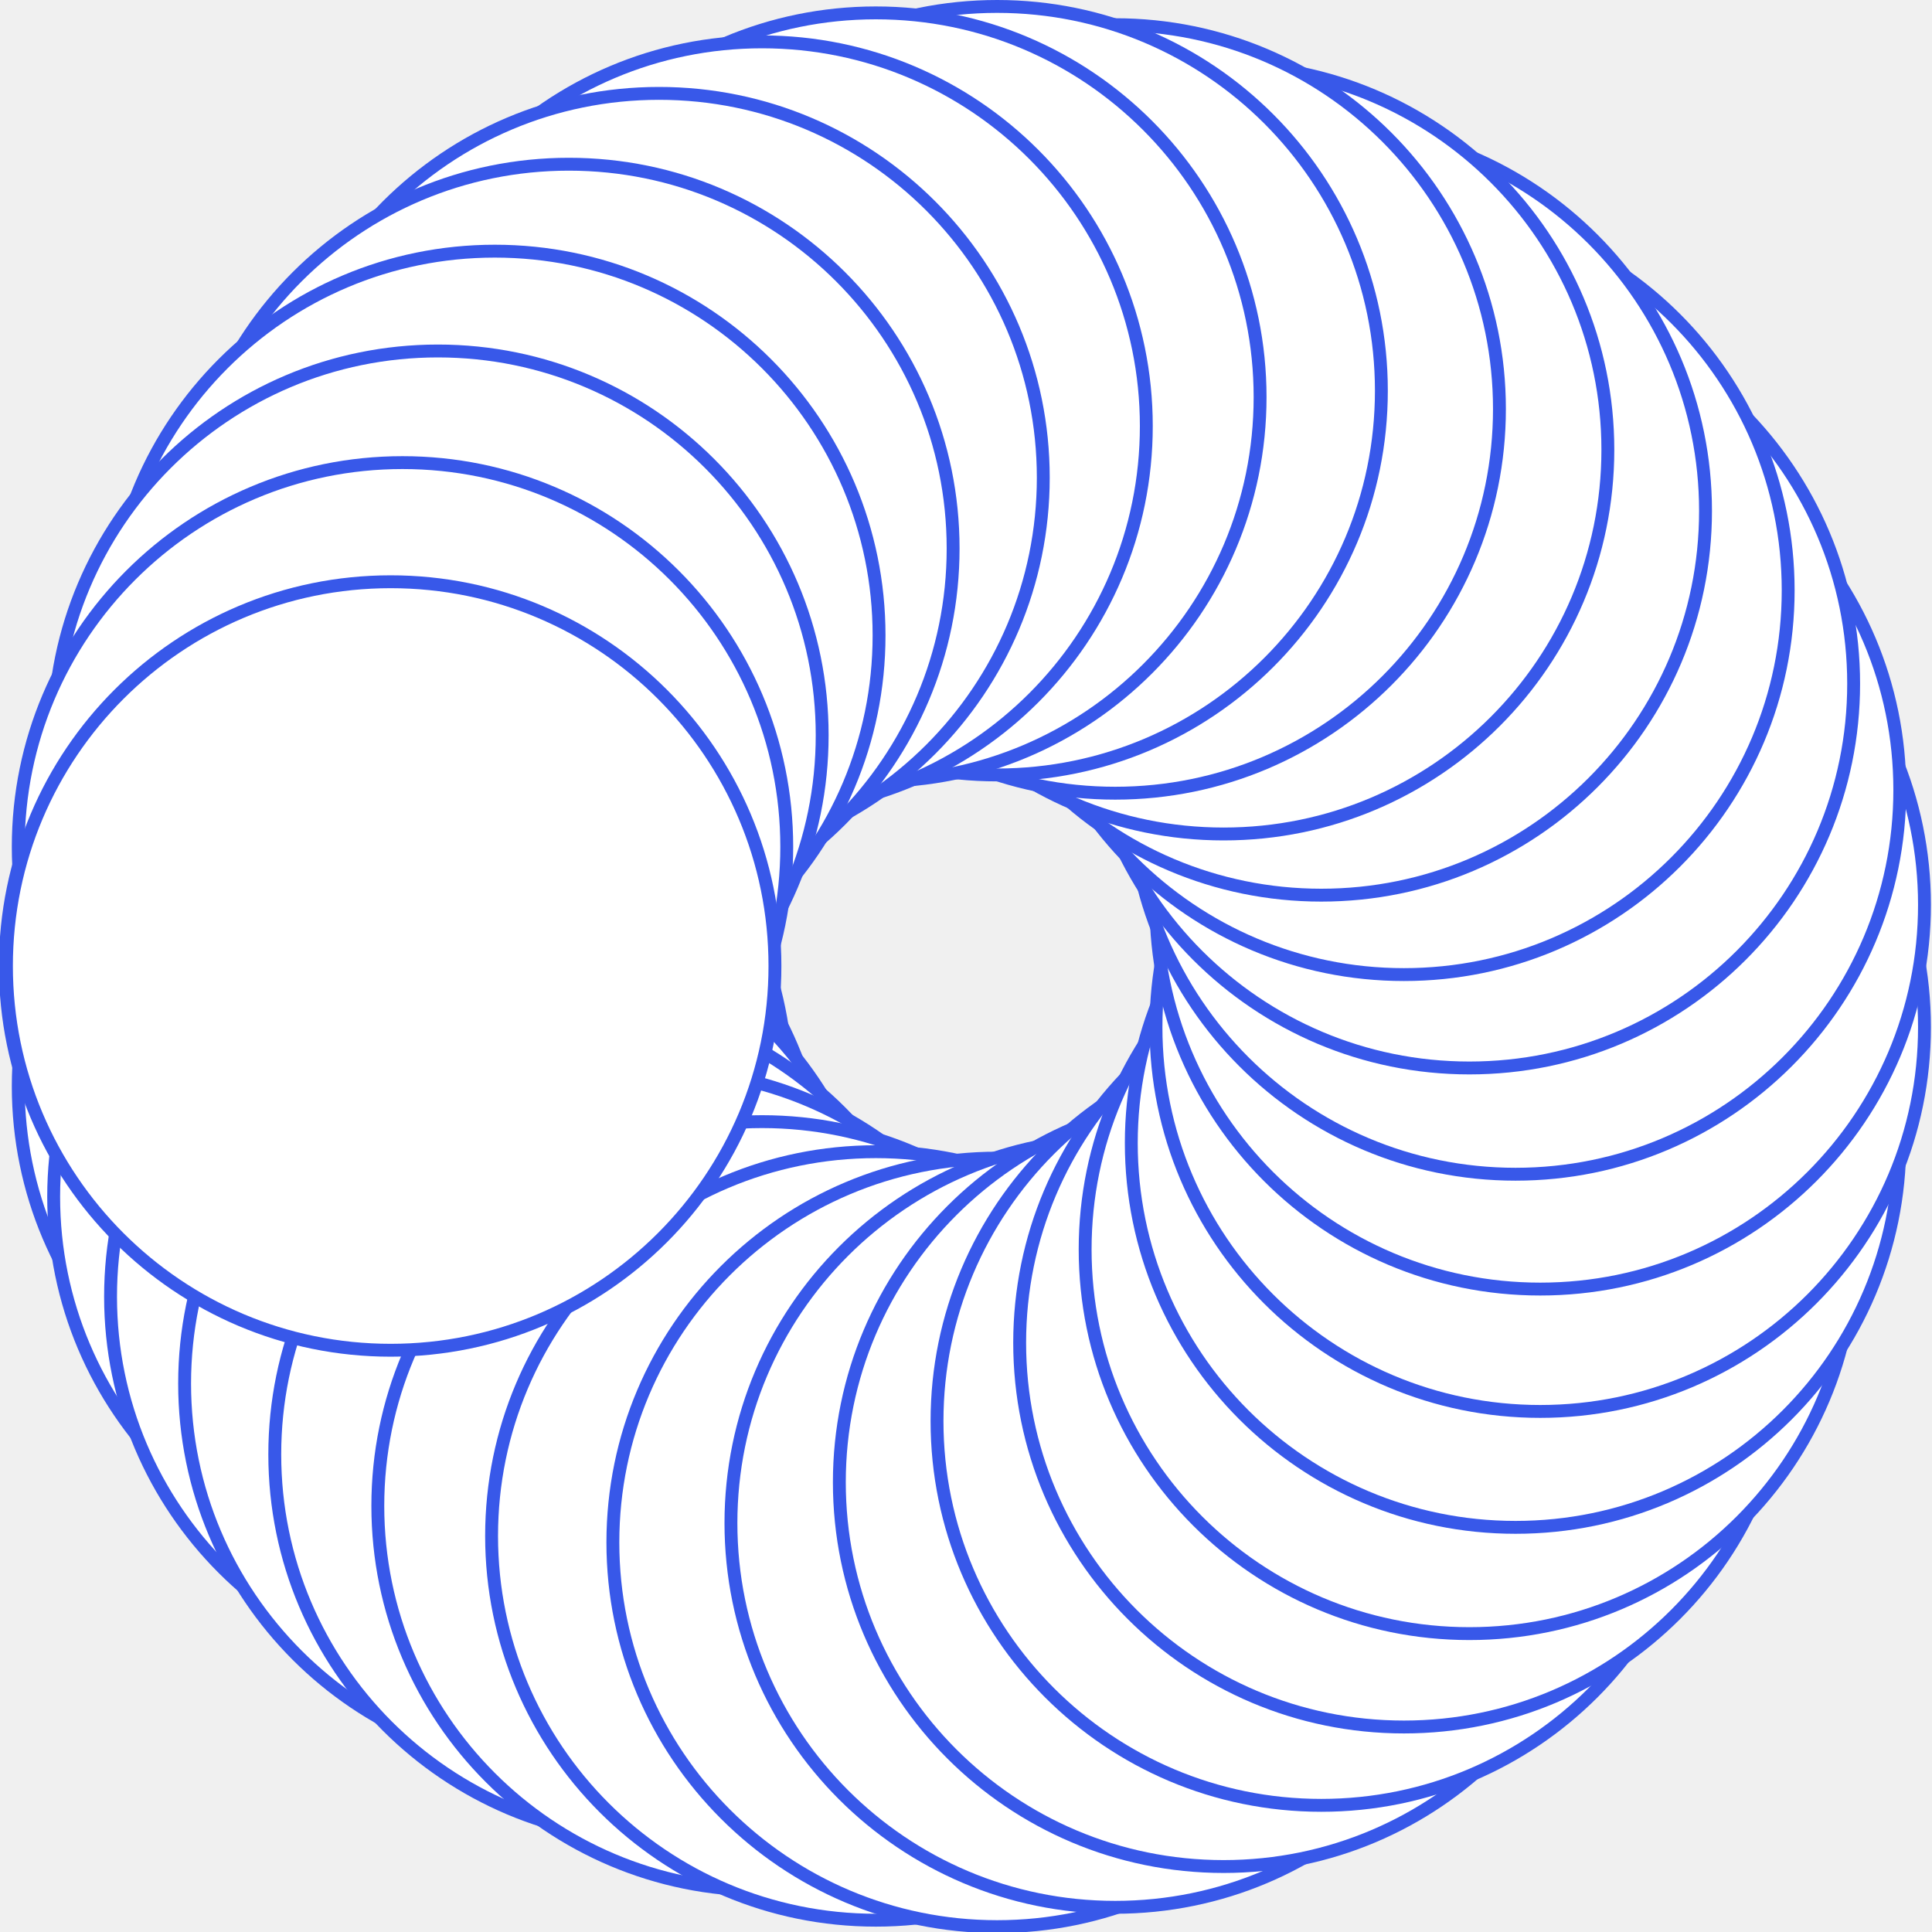
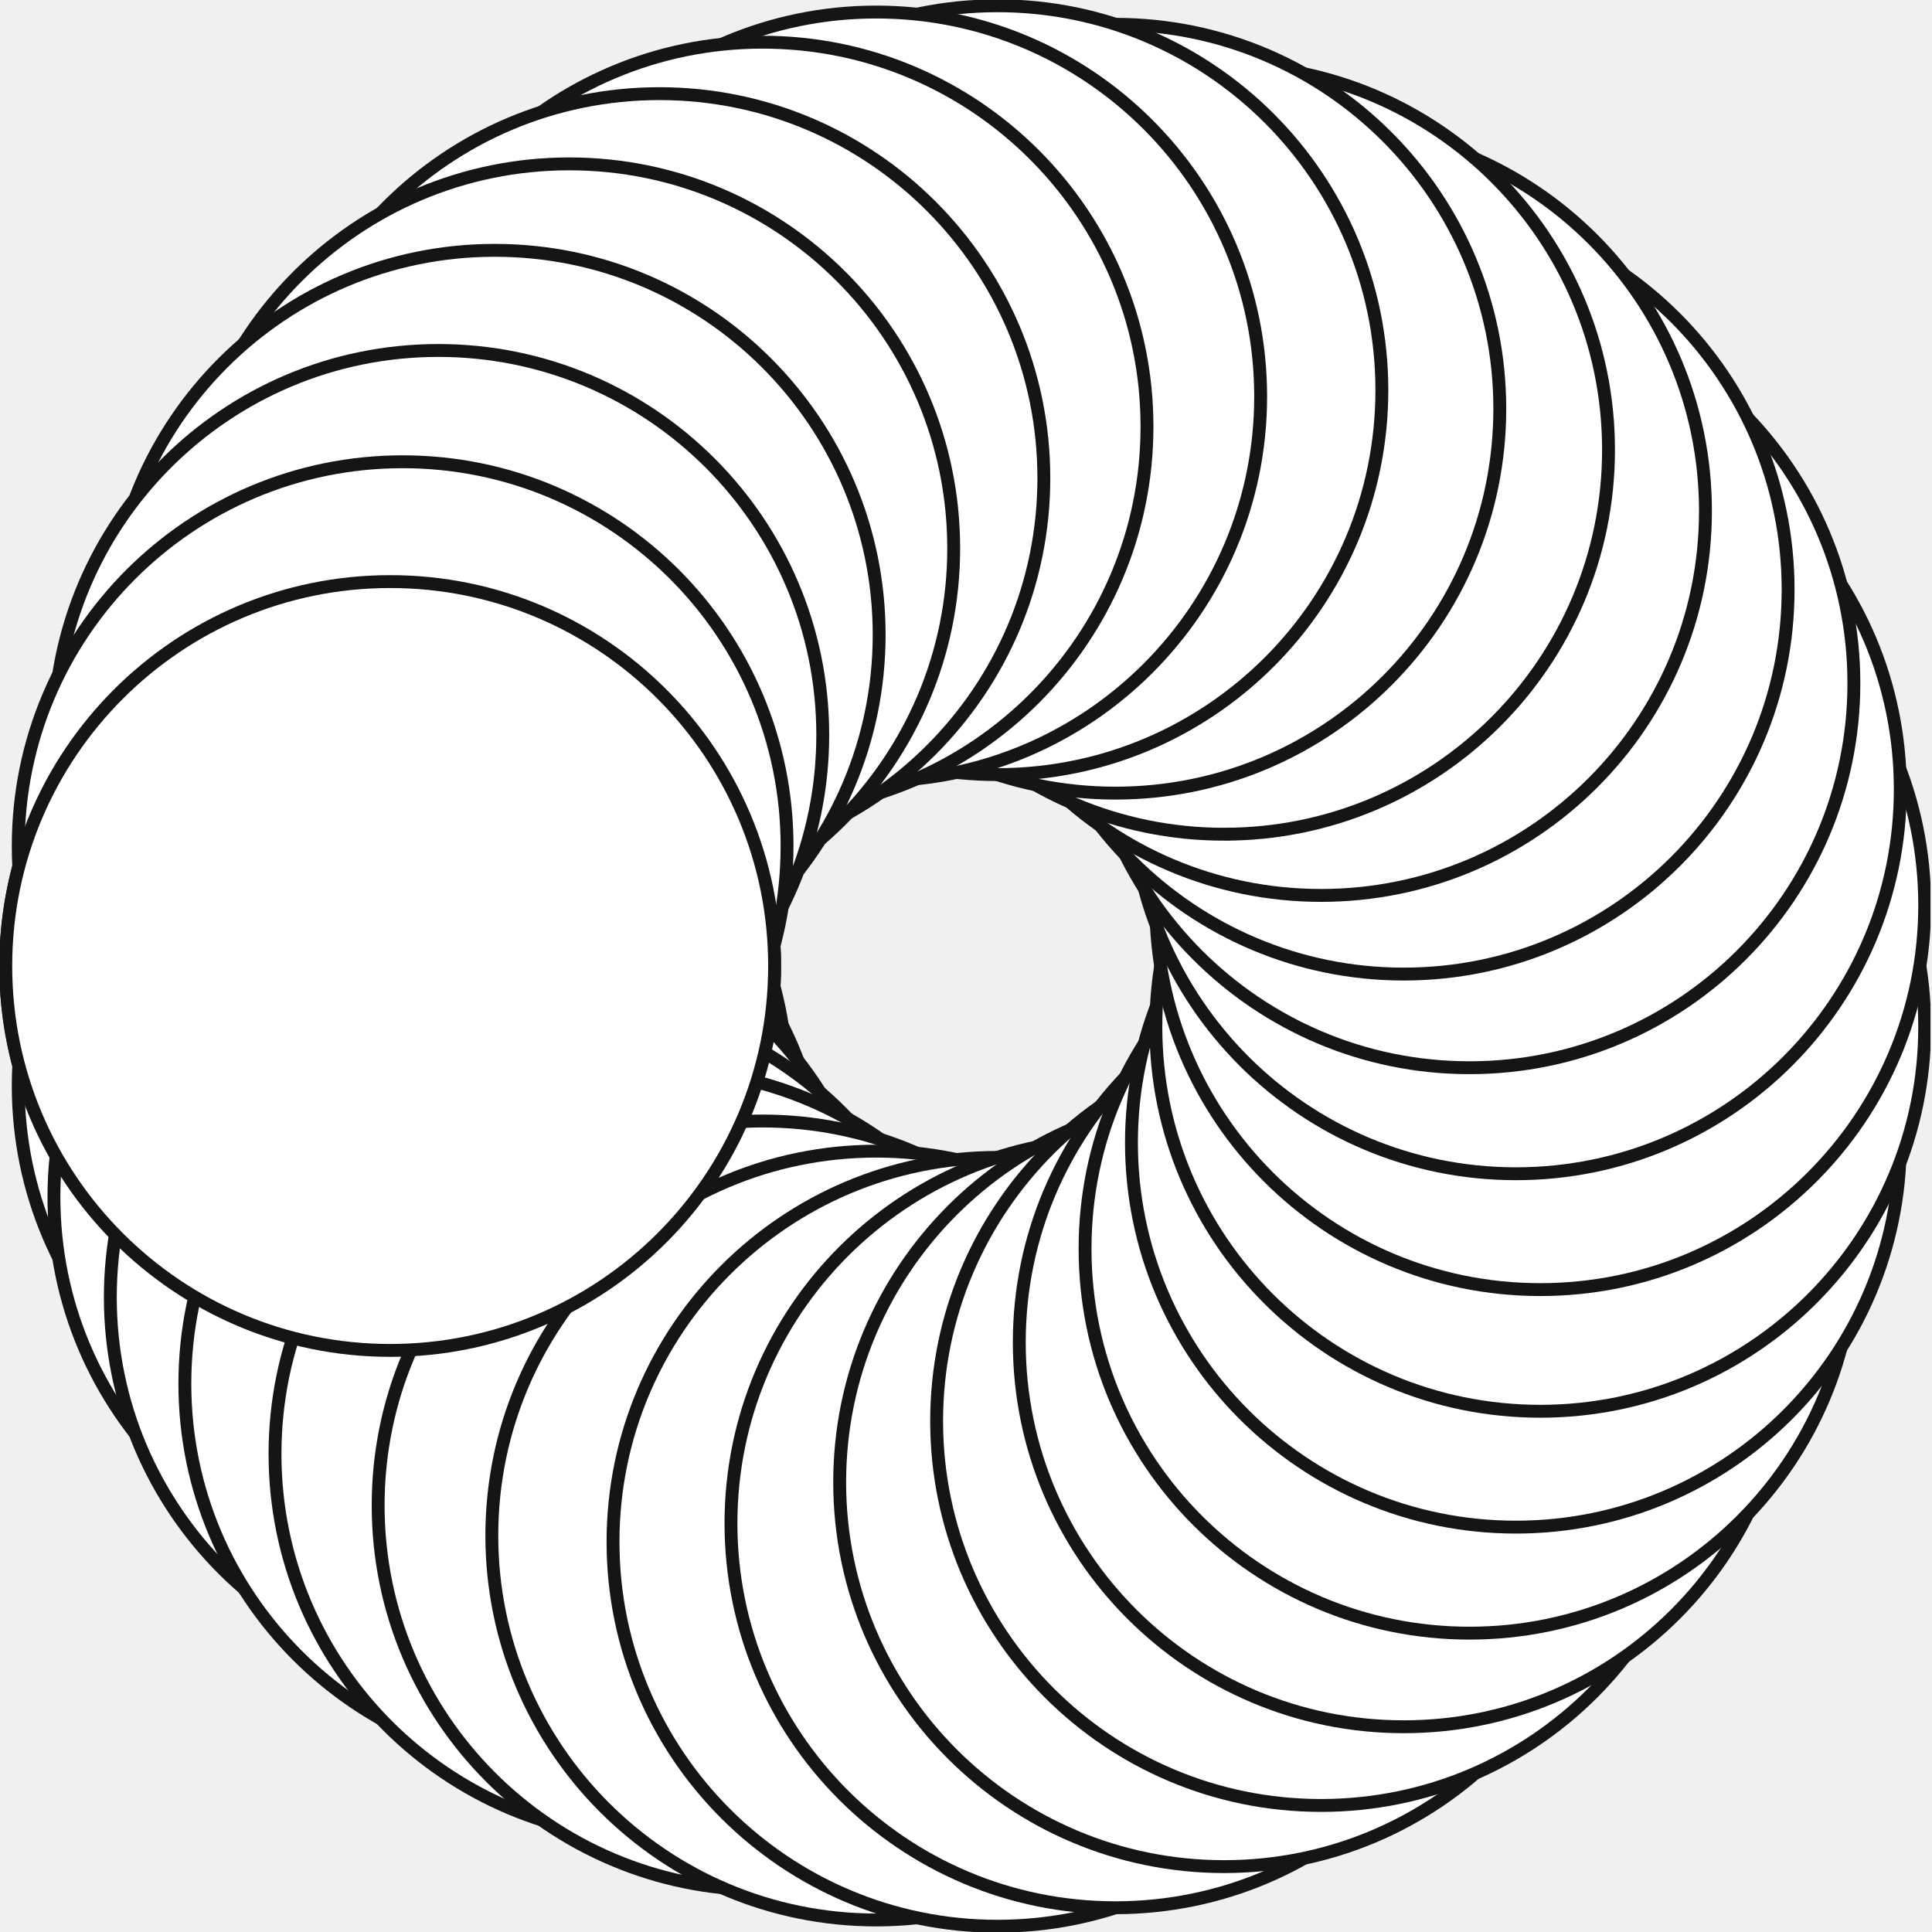
- <svg xmlns="http://www.w3.org/2000/svg" width="180" height="180" viewBox="0 0 180 180" fill="none" aria-hidden="true" focusable="false">
-   <g fill="#FFFFFF" stroke="#3858E9" stroke-width="1.2" stroke-miterlimit="10">
-     <circle cx="36.3" cy="90" r="35.8" />
-     <circle cx="37.5" cy="101.2" r="35.8" />
-     <circle cx="40.8" cy="111.5" r="35.8" />
-     <circle cx="46.1" cy="120.8" r="35.8" />
-     <circle cx="53" cy="128.9" r="35.8" />
-     <circle cx="61.4" cy="135.5" r="35.8" />
-     <circle cx="71" cy="140.3" r="35.8" />
-     <circle cx="81.6" cy="143.1" r="35.8" />
-     <circle cx="92.9" cy="143.7" r="35.8" />
-     <circle cx="103.9" cy="141.9" r="35.8" />
-     <circle cx="114" cy="138.1" r="35.8" />
-     <circle cx="123.1" cy="132.4" r="35.8" />
-     <circle cx="130.8" cy="125.1" r="35.8" />
-     <circle cx="136.9" cy="116.4" r="35.8" />
-     <circle cx="141.2" cy="106.5" r="35.8" />
-     <circle cx="143.5" cy="95.7" r="35.8" />
-     <circle cx="143.5" cy="84.3" r="35.8" />
-     <circle cx="141.2" cy="73.6" r="35.8" />
-     <circle cx="136.9" cy="63.7" r="35.8" />
-     <circle cx="130.8" cy="55" r="35.8" />
-     <circle cx="123.1" cy="47.6" r="35.8" />
-     <circle cx="114" cy="41.9" r="35.8" />
-     <circle cx="103.9" cy="38.1" r="35.8" />
-     <circle cx="92.9" cy="36.4" r="35.8" />
-     <circle cx="81.6" cy="37" r="35.8" />
-     <circle cx="71" cy="39.7" r="35.8" />
-     <circle cx="61.4" cy="44.5" r="35.8" />
-     <circle cx="53" cy="51.1" r="35.8" />
-     <circle cx="46.1" cy="59.2" r="35.8" />
-     <circle cx="40.8" cy="68.5" r="35.8" />
-     <circle cx="37.5" cy="78.9" r="35.8" />
-     <circle cx="36.4" cy="90" r="35.8" />
+ <svg xmlns="http://www.w3.org/2000/svg" width="180" height="180" fill="none">
+   <g clip-path="url(#clip0_1916_6175)" fill="#fff" stroke="#151515" stroke-width="1.2" stroke-miterlimit="10">
+     <path d="M36.352 125.815c19.78 0 35.816-16.035 35.816-35.815 0-19.78-16.035-35.815-35.816-35.815C16.572 54.185.537 70.22.537 90c0 19.78 16.035 35.815 35.815 35.815z" />
+     <path d="M37.513 136.982c19.78 0 35.815-16.035 35.815-35.815 0-19.78-16.035-35.815-35.815-35.815-19.78 0-35.815 16.035-35.815 35.815 0 19.78 16.035 35.815 35.815 35.815z" />
+     <path d="M40.84 147.347c19.78 0 35.815-16.035 35.815-35.815 0-19.78-16.035-35.815-35.815-35.815-19.78 0-35.815 16.035-35.815 35.815 0 19.78 16.035 35.815 35.815 35.815z" />
+     <path d="M46.094 156.677c19.78 0 35.815-16.035 35.815-35.815 0-19.78-16.035-35.815-35.815-35.815-19.78 0-35.815 16.035-35.815 35.815 0 19.78 16.035 35.815 35.815 35.815z" />
+     <path d="M53.039 164.732c19.78 0 35.815-16.035 35.815-35.815 0-19.78-16.035-35.815-35.815-35.815-19.78 0-35.816 16.035-35.816 35.815 0 19.78 16.036 35.815 35.816 35.815z" />
+     <path d="M61.437 171.275c19.78 0 35.816-16.035 35.816-35.815 0-19.78-16.035-35.815-35.816-35.815-19.78 0-35.815 16.035-35.815 35.815 0 19.78 16.035 35.815 35.815 35.815z" />
+     <path d="M71.047 176.071c19.78 0 35.815-16.035 35.815-35.815 0-19.78-16.035-35.815-35.815-35.815-19.78 0-35.816 16.035-35.816 35.815 0 19.78 16.035 35.815 35.816 35.815z" />
+     <path d="M81.637 178.879c19.78 0 35.815-16.035 35.815-35.815 0-19.78-16.035-35.815-35.815-35.815-19.78 0-35.815 16.035-35.815 35.815 0 19.78 16.035 35.815 35.815 35.815z" />
+     <path d="M92.93 179.463c19.78 0 35.815-16.035 35.815-35.815 0-19.781-16.035-35.816-35.815-35.816-19.78 0-35.816 16.035-35.816 35.816 0 19.78 16.036 35.815 35.816 35.815z" />
+     <path d="M103.918 177.74c19.78 0 35.815-16.035 35.815-35.815 0-19.78-16.035-35.815-35.815-35.815-19.78 0-35.815 16.035-35.815 35.815 0 19.78 16.035 35.815 35.815 35.815z" />
+     <path d="M114.046 173.908c19.781 0 35.816-16.035 35.816-35.815 0-19.781-16.035-35.816-35.816-35.816-19.78 0-35.815 16.035-35.815 35.816 0 19.78 16.035 35.815 35.815 35.815z" />
+     <path d="M123.079 168.21c19.78 0 35.815-16.035 35.815-35.816 0-19.78-16.035-35.815-35.815-35.815-19.78 0-35.815 16.035-35.815 35.815 0 19.781 16.035 35.816 35.815 35.816z" />
+     <path d="M130.779 160.878c19.78 0 35.815-16.035 35.815-35.815 0-19.78-16.035-35.815-35.815-35.815-19.78 0-35.815 16.035-35.815 35.815 0 19.78 16.035 35.815 35.815 35.815z" />
+     <path d="M136.907 152.157c19.78 0 35.815-16.035 35.815-35.815 0-19.78-16.035-35.815-35.815-35.815-19.78 0-35.815 16.035-35.815 35.815 0 19.78 16.035 35.815 35.815 35.815z" />
+     <path d="M141.23 142.279c19.78 0 35.815-16.035 35.815-35.815 0-19.78-16.035-35.815-35.815-35.815-19.78 0-35.815 16.035-35.815 35.815 0 19.78 16.035 35.815 35.815 35.815z" />
+     <path d="M143.504 131.485c19.78 0 35.816-16.035 35.816-35.815 0-19.78-16.036-35.816-35.816-35.816S107.689 75.89 107.689 95.67c0 19.78 16.035 35.815 35.815 35.815z" />
+     <path d="M143.504 120.149c19.78 0 35.816-16.035 35.816-35.815 0-19.78-16.036-35.815-35.816-35.815s-35.815 16.035-35.815 35.815c0 19.78 16.035 35.815 35.815 35.815z" />
+     <path d="M141.23 109.355c19.78 0 35.815-16.035 35.815-35.816 0-19.78-16.035-35.815-35.815-35.815-19.78 0-35.815 16.035-35.815 35.815 0 19.78 16.035 35.816 35.815 35.816z" />
+     <path d="M136.907 99.477c19.78 0 35.815-16.035 35.815-35.816 0-19.78-16.035-35.815-35.815-35.815-19.78 0-35.815 16.035-35.815 35.816 0 19.78 16.035 35.815 35.815 35.815z" />
+     <path d="M130.779 90.752c19.78 0 35.815-16.035 35.815-35.815 0-19.78-16.035-35.815-35.815-35.815-19.78 0-35.815 16.035-35.815 35.815 0 19.78 16.035 35.815 35.815 35.815z" />
+     <path d="M123.079 83.424c19.78 0 35.815-16.035 35.815-35.815 0-19.78-16.035-35.815-35.815-35.815-19.78 0-35.815 16.035-35.815 35.815 0 19.78 16.035 35.815 35.815 35.815z" />
+     <path d="M114.046 77.722c19.781 0 35.816-16.034 35.816-35.815 0-19.78-16.035-35.815-35.816-35.815-19.78 0-35.815 16.035-35.815 35.815 0 19.78 16.035 35.816 35.815 35.816z" />
+     <path d="M103.918 73.894c19.78 0 35.815-16.035 35.815-35.815 0-19.78-16.035-35.815-35.815-35.815-19.78 0-35.815 16.035-35.815 35.815 0 19.78 16.035 35.815 35.815 35.815z" />
+     <path d="M92.93 72.168c19.78 0 35.815-16.035 35.815-35.816 0-19.78-16.035-35.815-35.815-35.815-19.78 0-35.816 16.035-35.816 35.815 0 19.78 16.036 35.816 35.816 35.816z" />
+     <path d="M81.637 72.751c19.78 0 35.815-16.035 35.815-35.815 0-19.78-16.035-35.815-35.815-35.815-19.78 0-35.815 16.035-35.815 35.815 0 19.78 16.035 35.815 35.815 35.815z" />
+     <path d="M71.047 75.56c19.78 0 35.815-16.036 35.815-35.816S90.827 3.93 71.047 3.93c-19.78 0-35.816 16.035-35.816 35.815 0 19.78 16.035 35.815 35.816 35.815z" />
+     <path d="M61.437 80.355c19.78 0 35.816-16.035 35.816-35.815 0-19.78-16.035-35.815-35.816-35.815-19.78 0-35.815 16.035-35.815 35.815 0 19.78 16.035 35.815 35.815 35.815z" />
+     <path d="M53.039 86.898c19.78 0 35.815-16.035 35.815-35.815 0-19.78-16.035-35.815-35.815-35.815-19.78 0-35.816 16.035-35.816 35.815 0 19.78 16.036 35.815 35.816 35.815z" />
+     <path d="M46.094 94.953c19.78 0 35.815-16.035 35.815-35.815 0-19.78-16.035-35.815-35.815-35.815-19.78 0-35.815 16.035-35.815 35.815 0 19.78 16.035 35.815 35.815 35.815z" />
+     <path d="M40.84 104.283c19.78 0 35.815-16.035 35.815-35.815 0-19.78-16.035-35.815-35.815-35.815-19.78 0-35.815 16.035-35.815 35.815 0 19.78 16.035 35.815 35.815 35.815z" />
+     <path d="M37.513 114.652c19.78 0 35.815-16.035 35.815-35.816 0-19.78-16.035-35.815-35.815-35.815-19.78 0-35.815 16.035-35.815 35.815 0 19.78 16.035 35.816 35.815 35.816z" />
+     <path d="M36.352 125.815c19.78 0 35.816-16.035 35.816-35.815 0-19.78-16.035-35.815-35.816-35.815C16.572 54.185.537 70.22.537 90c0 19.78 16.035 35.815 35.815 35.815z" />
  </g>
+   <defs>
+     <clipPath id="clip0_1916_6175">
+       <path fill="#fff" d="M0 0h179.857v180H0z" />
+     </clipPath>
+   </defs>
</svg>
